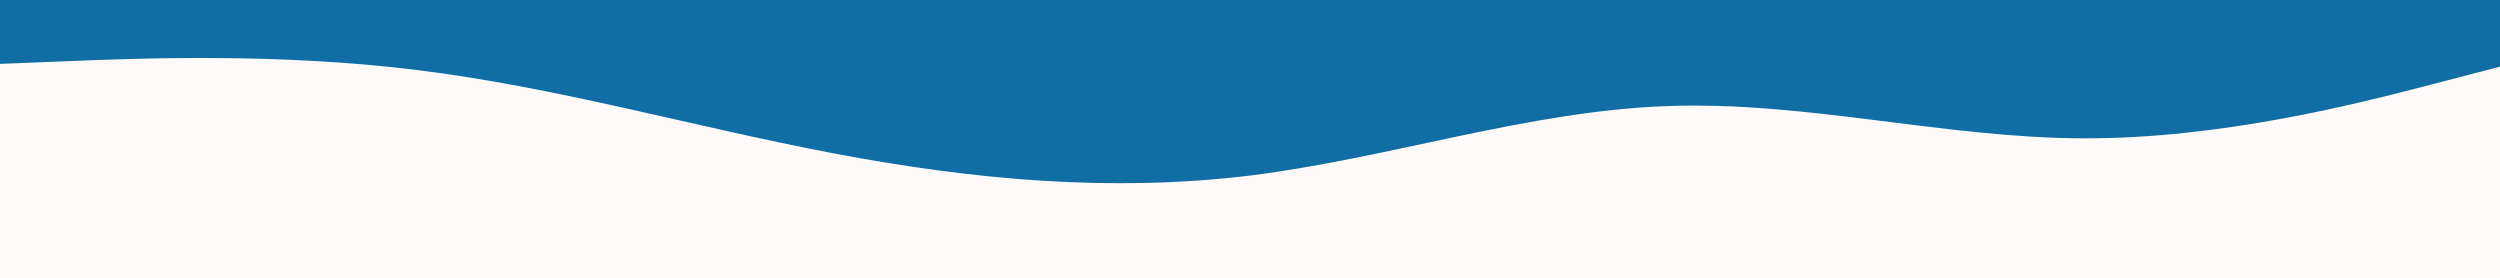
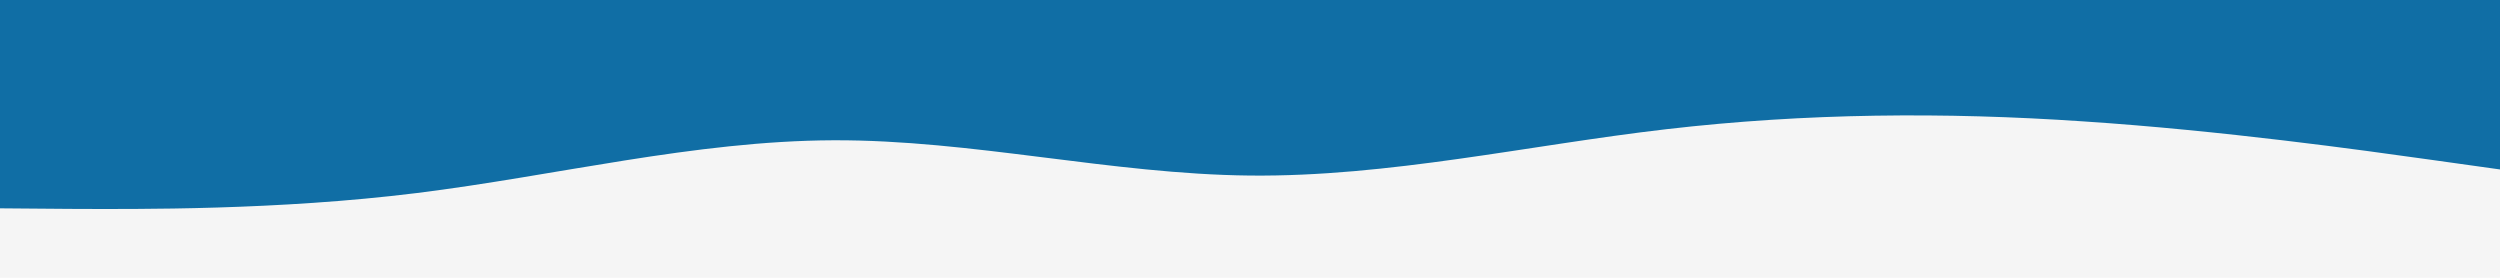
<svg xmlns="http://www.w3.org/2000/svg" id="visual" viewBox="0 0 900 100" width="900" height="100" version="1.1">
-   <rect x="0" y="0" width="900" height="100" fill="#fffafa" />
-   <path d="M0 23L25 22C50 21 100 19 150 25.2C200 31.3 250 45.7 300 55.2C350 64.7 400 69.3 450 63.2C500 57 550 40 600 38.2C650 36.3 700 49.7 750 49.8C800 50 850 37 875 30.5L900 24L900 0L875 0C850 0 800 0 750 0C700 0 650 0 600 0C550 0 500 0 450 0C400 0 350 0 300 0C250 0 200 0 150 0C100 0 50 0 25 0L0 0Z" fill="#106ea5" stroke-linecap="round" stroke-linejoin="miter" />
+   <rect x="0" y="0" width="900" height="100" fill="#f5f5f5" />
+   <path d="M0 75L25 75.2C50 75.3 100 75.7 150 69.5C200 63.3 250 50.7 300 50.5C350 50.3 400 62.7 450 63.2C500 63.7 550 52.3 600 46.5C650 40.7 700 40.3 750 43.7C800 47 850 54 875 57.5L900 61L900 0L875 0C850 0 800 0 750 0C700 0 650 0 600 0C550 0 500 0 450 0C400 0 350 0 300 0C250 0 200 0 150 0C100 0 50 0 25 0L0 0Z" fill="#106ea5" stroke-linecap="round" stroke-linejoin="miter" />
</svg>
